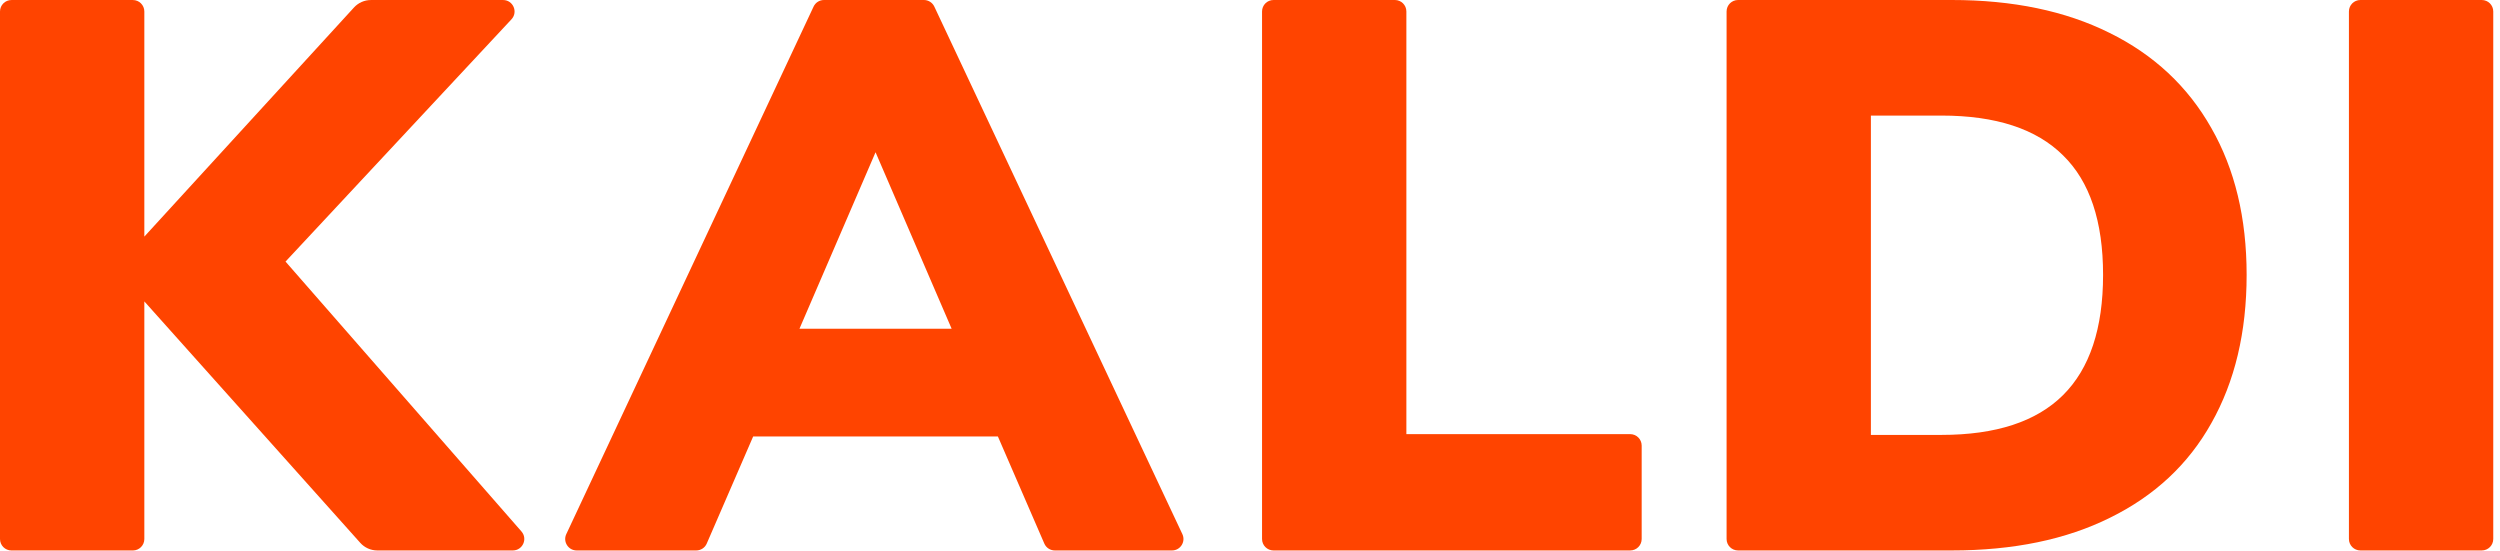
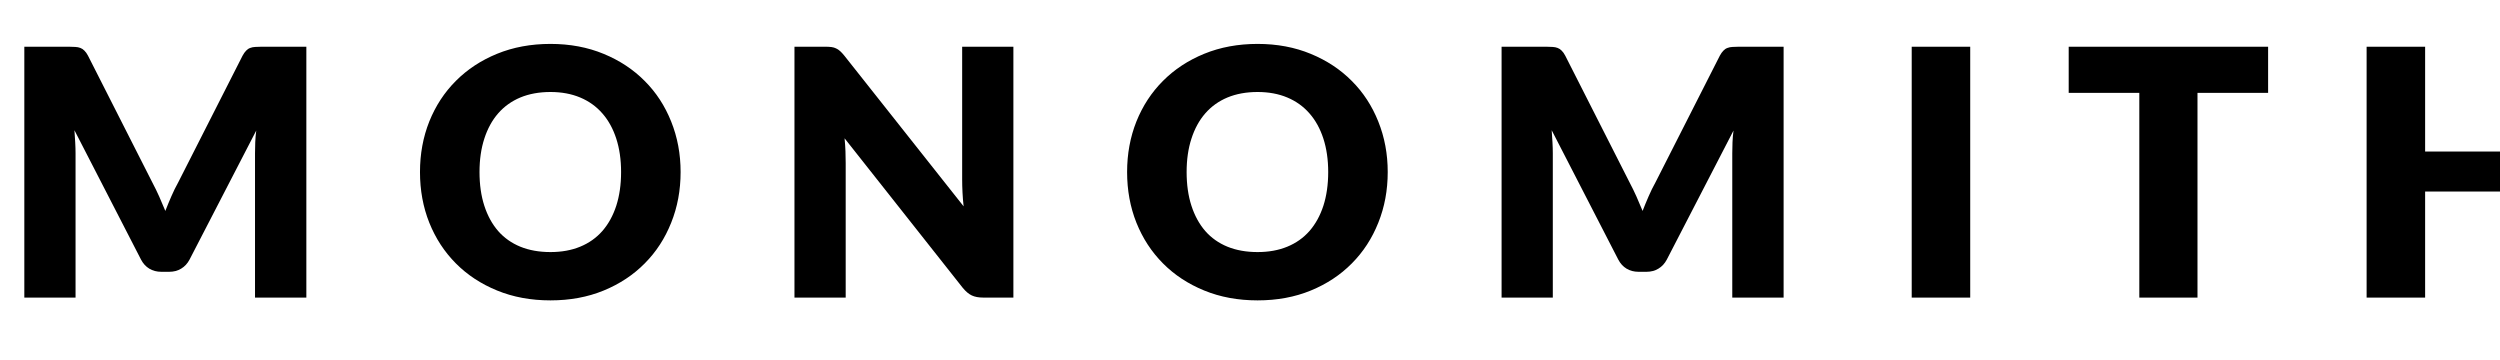
- <svg xmlns="http://www.w3.org/2000/svg" xmlns:xlink="http://www.w3.org/1999/xlink" viewBox="0 0 109 24">
-   <g transform="translate(-1470)">
-     <g style="mix-blend-mode:normal" transform="translate(1470)" fill="#f40">
-       <use xlink:href="#b" style="mix-blend-mode:normal" />
-       <use xlink:href="#c" style="mix-blend-mode:normal" />
-       <use xlink:href="#d" style="mix-blend-mode:normal" />
-       <use xlink:href="#e" style="mix-blend-mode:normal" />
-       <use xlink:href="#f" style="mix-blend-mode:normal" />
+ <svg xmlns="http://www.w3.org/2000/svg" viewBox="0 0 348.48 50.05">
+   <defs>
+     <style>.cls-1{font-size:48px;font-family:Lato-Black, Lato Black;font-weight:800;}</style>
+   </defs>
+   <g id="Layer_2" data-name="Layer 2">
+     <g id="Layer_1-2" data-name="Layer 1">
+       <text class="cls-1" transform="translate(0 41.48)">M O N O M I T H</text>
    </g>
  </g>
-   <defs>
-     <path id="b" d="M22.735 23.171c.283.323.053.829-.376.829h-5.907c-.285 0-.556-.121-.745-.333l-9.414-10.526v10.36c0 .276-.224.5-.5.5h-5.293c-.276 0-.5-.224-.5-.5v-23c0-.276.224-.5.5-.5h5.293c.276 0 .5.224.5.5v9.815l9.141-9.99c.19-.207.457-.325.738-.325h5.762c.437 0 .664.521.366.841l-9.851 10.563 10.287 11.767z" />
-     <path id="c" d="M45.991 24c-.199 0-.38-.118-.459-.301l-2.024-4.669h-10.67l-2.024 4.669c-.079.183-.259.301-.459.301h-5.212c-.366 0-.608-.381-.453-.712l10.782-23c.082-.176.259-.288.453-.288h4.358c.194 0 .37.112.453.287l10.815 23c.156.332-.086.713-.452.713h-5.108zm-11.135-9.668h6.635l-3.317-7.694-3.317 7.694z" />
-     <path id="d" d="M55.525 24c-.276 0-.5-.224-.5-.5v-23c0-.276.224-.5.5-.5h5.293c.276 0 .5.224.5.5v18.428h9.759c.276 0 .5.224.5.5v4.072c0 .276-.224.5-.5.5h-15.552z" />
-     <path id="e" d="M75.279.5c0-.276.224-.5.5-.5h9.315c2.667 0 4.959.477 6.874 1.43 1.938.953 3.42 2.338 4.446 4.153 1.026 1.793 1.539 3.926 1.539 6.4 0 2.496-.513 4.652-1.539 6.468-1.003 1.793-2.474 3.166-4.412 4.119-1.915.953-4.218 1.43-6.908 1.43h-9.315c-.276 0-.5-.224-.5-.5v-23zm9.37 18.462c2.371 0 4.138-.579 5.301-1.736 1.163-1.157 1.744-2.905 1.744-5.242 0-2.338-.581-4.074-1.744-5.209-1.163-1.157-2.93-1.736-5.301-1.736h-3.078v13.923h3.078z" />
-     <path id="f" d="M102.913 24c-.276 0-.5-.224-.5-.5v-23c0-.276.224-.5.5-.5h5.293c.276 0 .5.224.5.5v23c0 .276-.224.5-.5.5h-5.293z" />
-   </defs>
</svg>
